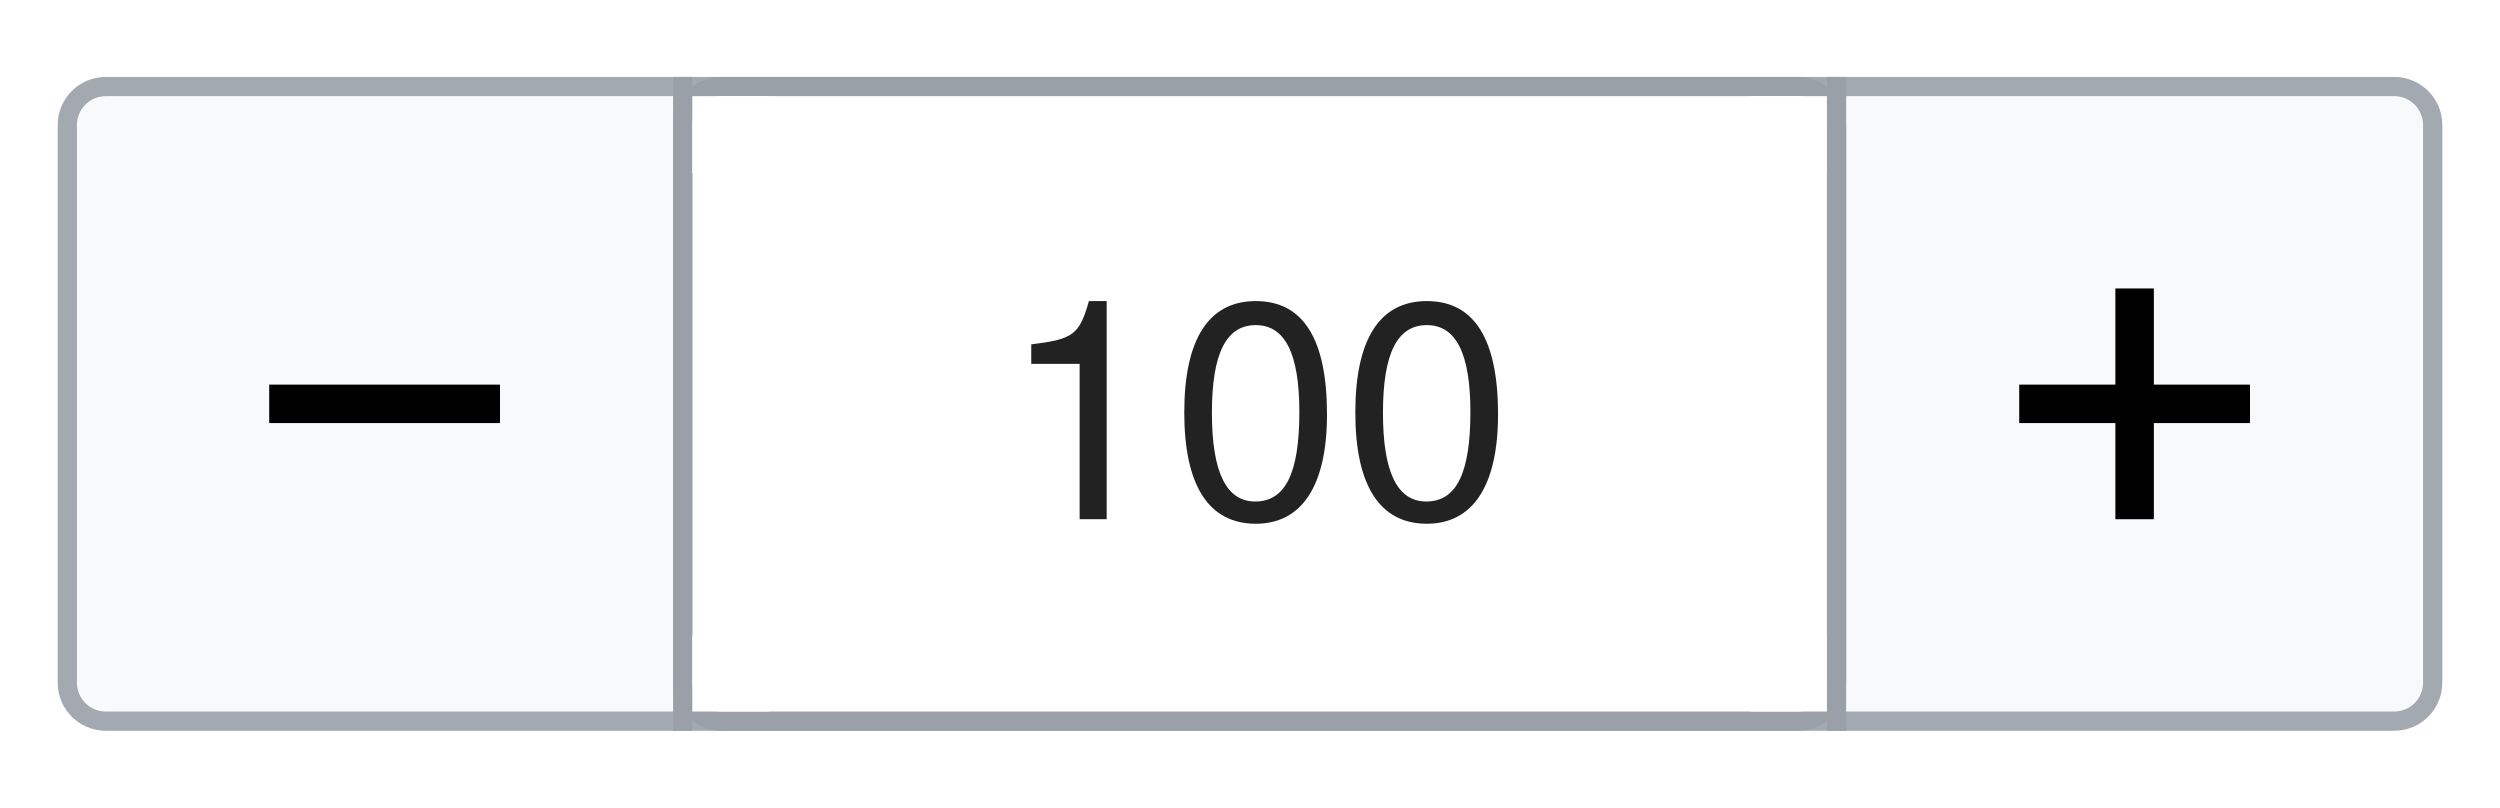
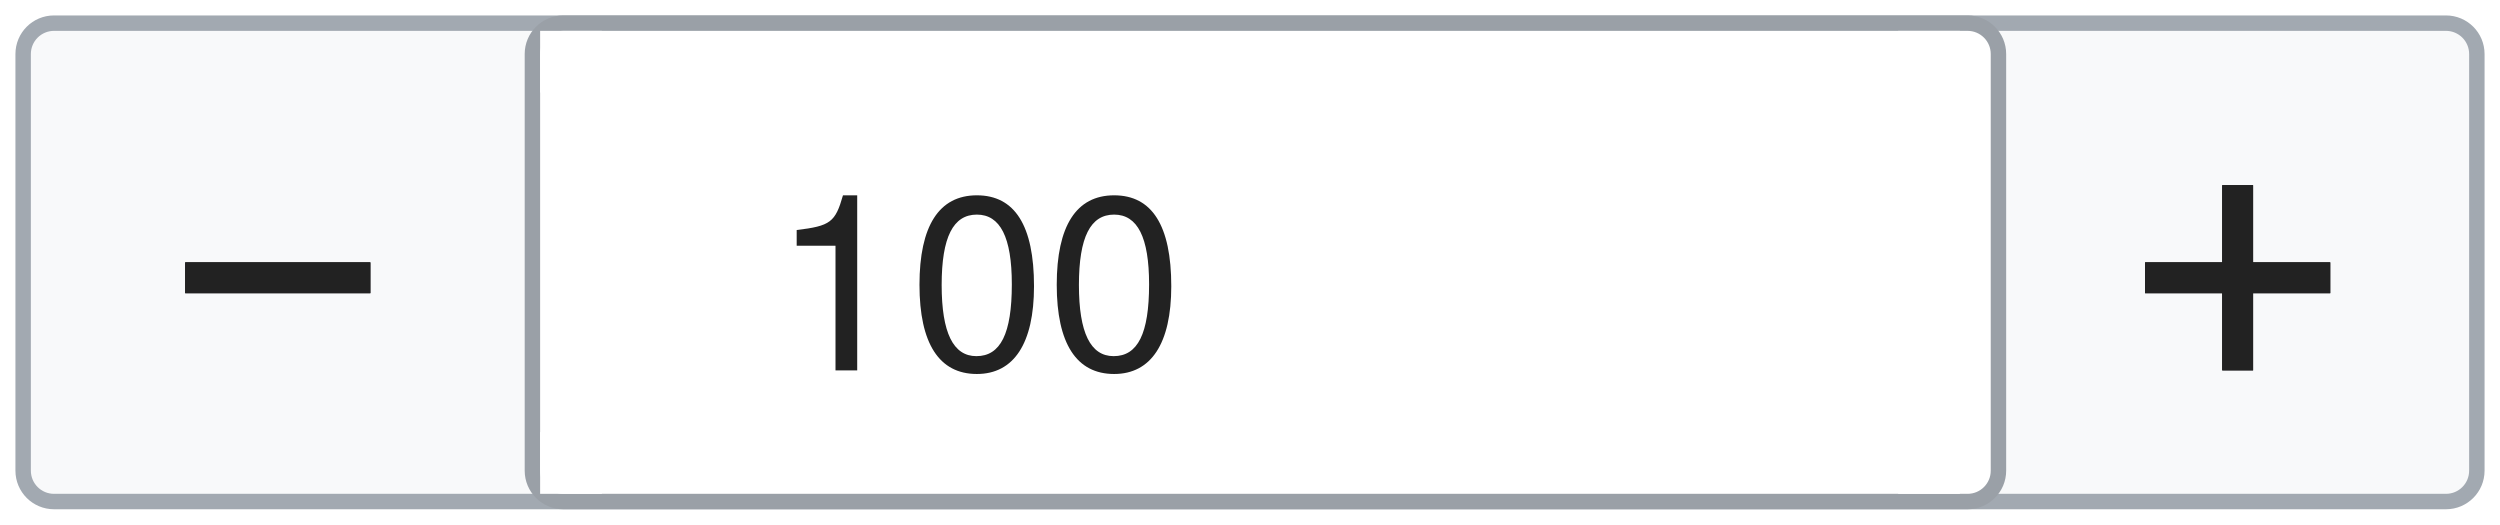
- <svg xmlns="http://www.w3.org/2000/svg" width="130" height="42" viewBox="0 0 130 42">
-   <g id="Artboard-page" fill="none" fill-rule="evenodd" stroke="none" stroke-width="1">
-     <g id="WikimediaUI-components_overview" transform="translate(-11235 -259)">
-       <path fill="#FFF" d="M0 0h14720v3264H0z" />
-       <g id="NUMBER-INPUT-FIELD" transform="translate(11042 141)">
-         <rect id="Mediawiki.Neutral.Hover-12" width="123" height="33" x="196.5" y="122.5" fill="#F8F9FA" stroke="#A2A9B1" rx="2" />
-         <g id="Text-input-/-!default" transform="translate(229 123)">
-           <rect id="Mediawiki.Neutral.Hover-35" width="60" height="33" x="-.5" y="-.5" fill="#FFF" fill-rule="evenodd" stroke="#9AA0A7" stroke-width="1" rx="2" />
+ <svg xmlns="http://www.w3.org/2000/svg" xmlns:xlink="http://www.w3.org/1999/xlink" width="162" height="34" viewBox="0 0 162 34">
+   <defs>
+     <path id="number_inputs_intro-a" d="M4 12h12v-2H4z" />
+     <path id="number_inputs_intro-c" d="M16 10h-5V5H9v5H4v2h5v5h2v-5h5z" />
+   </defs>
+   <g fill="none" fill-rule="evenodd">
+     <path fill="#FFF" d="M-11319-254H3401v3264h-14720z" />
+     <g transform="translate(-199 -113)">
+       <rect width="159" height="31" x=".5" y=".5" fill="#F8F9FA" stroke="#A2A9B1" rx="2" transform="translate(200 114)" />
+       <rect width="95" height="31" x=".5" y=".5" fill="#FFF" stroke="#9AA0A7" rx="2" transform="translate(233 114)" />
+       <path fill="#FFF" d="M234 141h4v4h-4zM322 141h4v4h-4zM322 115h4v4h-4zM234 115h4v4h-4z" />
+       <text fill="#222" font-family="HelveticaNeue, Helvetica Neue" font-size="16">
+         <tspan x="249" y="137">100</tspan>
+       </text>
+       <g transform="translate(207 120)">
+         <mask id="number_inputs_intro-b" fill="#fff">
+           <use xlink:href="#number_inputs_intro-a" />
+         </mask>
+         <use fill="#000" xlink:href="#number_inputs_intro-a" />
+         <g fill="#222" mask="url(#number_inputs_intro-b)">
+           <path d="M0 0h20v20H0z" />
        </g>
-         <path id="Line" stroke="#9AA0A7" stroke-linecap="square" d="M228.5 122.5v33m60-33v33" />
-         <path id="Rectangle" fill="#FFF" d="M229 123h4v4h-4zm0 28h4v4h-4zm55 0h4v4h-4zm0-28h4v4h-4z" />
-         <text id="100" fill="#222" font-family="HelveticaNeue, Helvetica Neue" font-size="16" font-weight="normal">
-           <tspan x="245" y="145">100</tspan>
-         </text>
-         <path id="Subtract" fill="#000" fill-rule="nonzero" d="M219 140h-12v-2h12" />
-         <path id="plus" fill="#000" fill-rule="nonzero" d="M305 133h-2v5h-5v2h5v5h2v-5h5v-2h-5z" />
+       </g>
+       <g transform="translate(334 120)">
+         <mask id="number_inputs_intro-d" fill="#fff">
+           <use xlink:href="#number_inputs_intro-c" />
+         </mask>
+         <use fill="#000" xlink:href="#number_inputs_intro-c" />
+         <g fill="#222" mask="url(#number_inputs_intro-d)">
+           <path d="M0 0h20v20H0z" />
+         </g>
      </g>
    </g>
  </g>
</svg>
